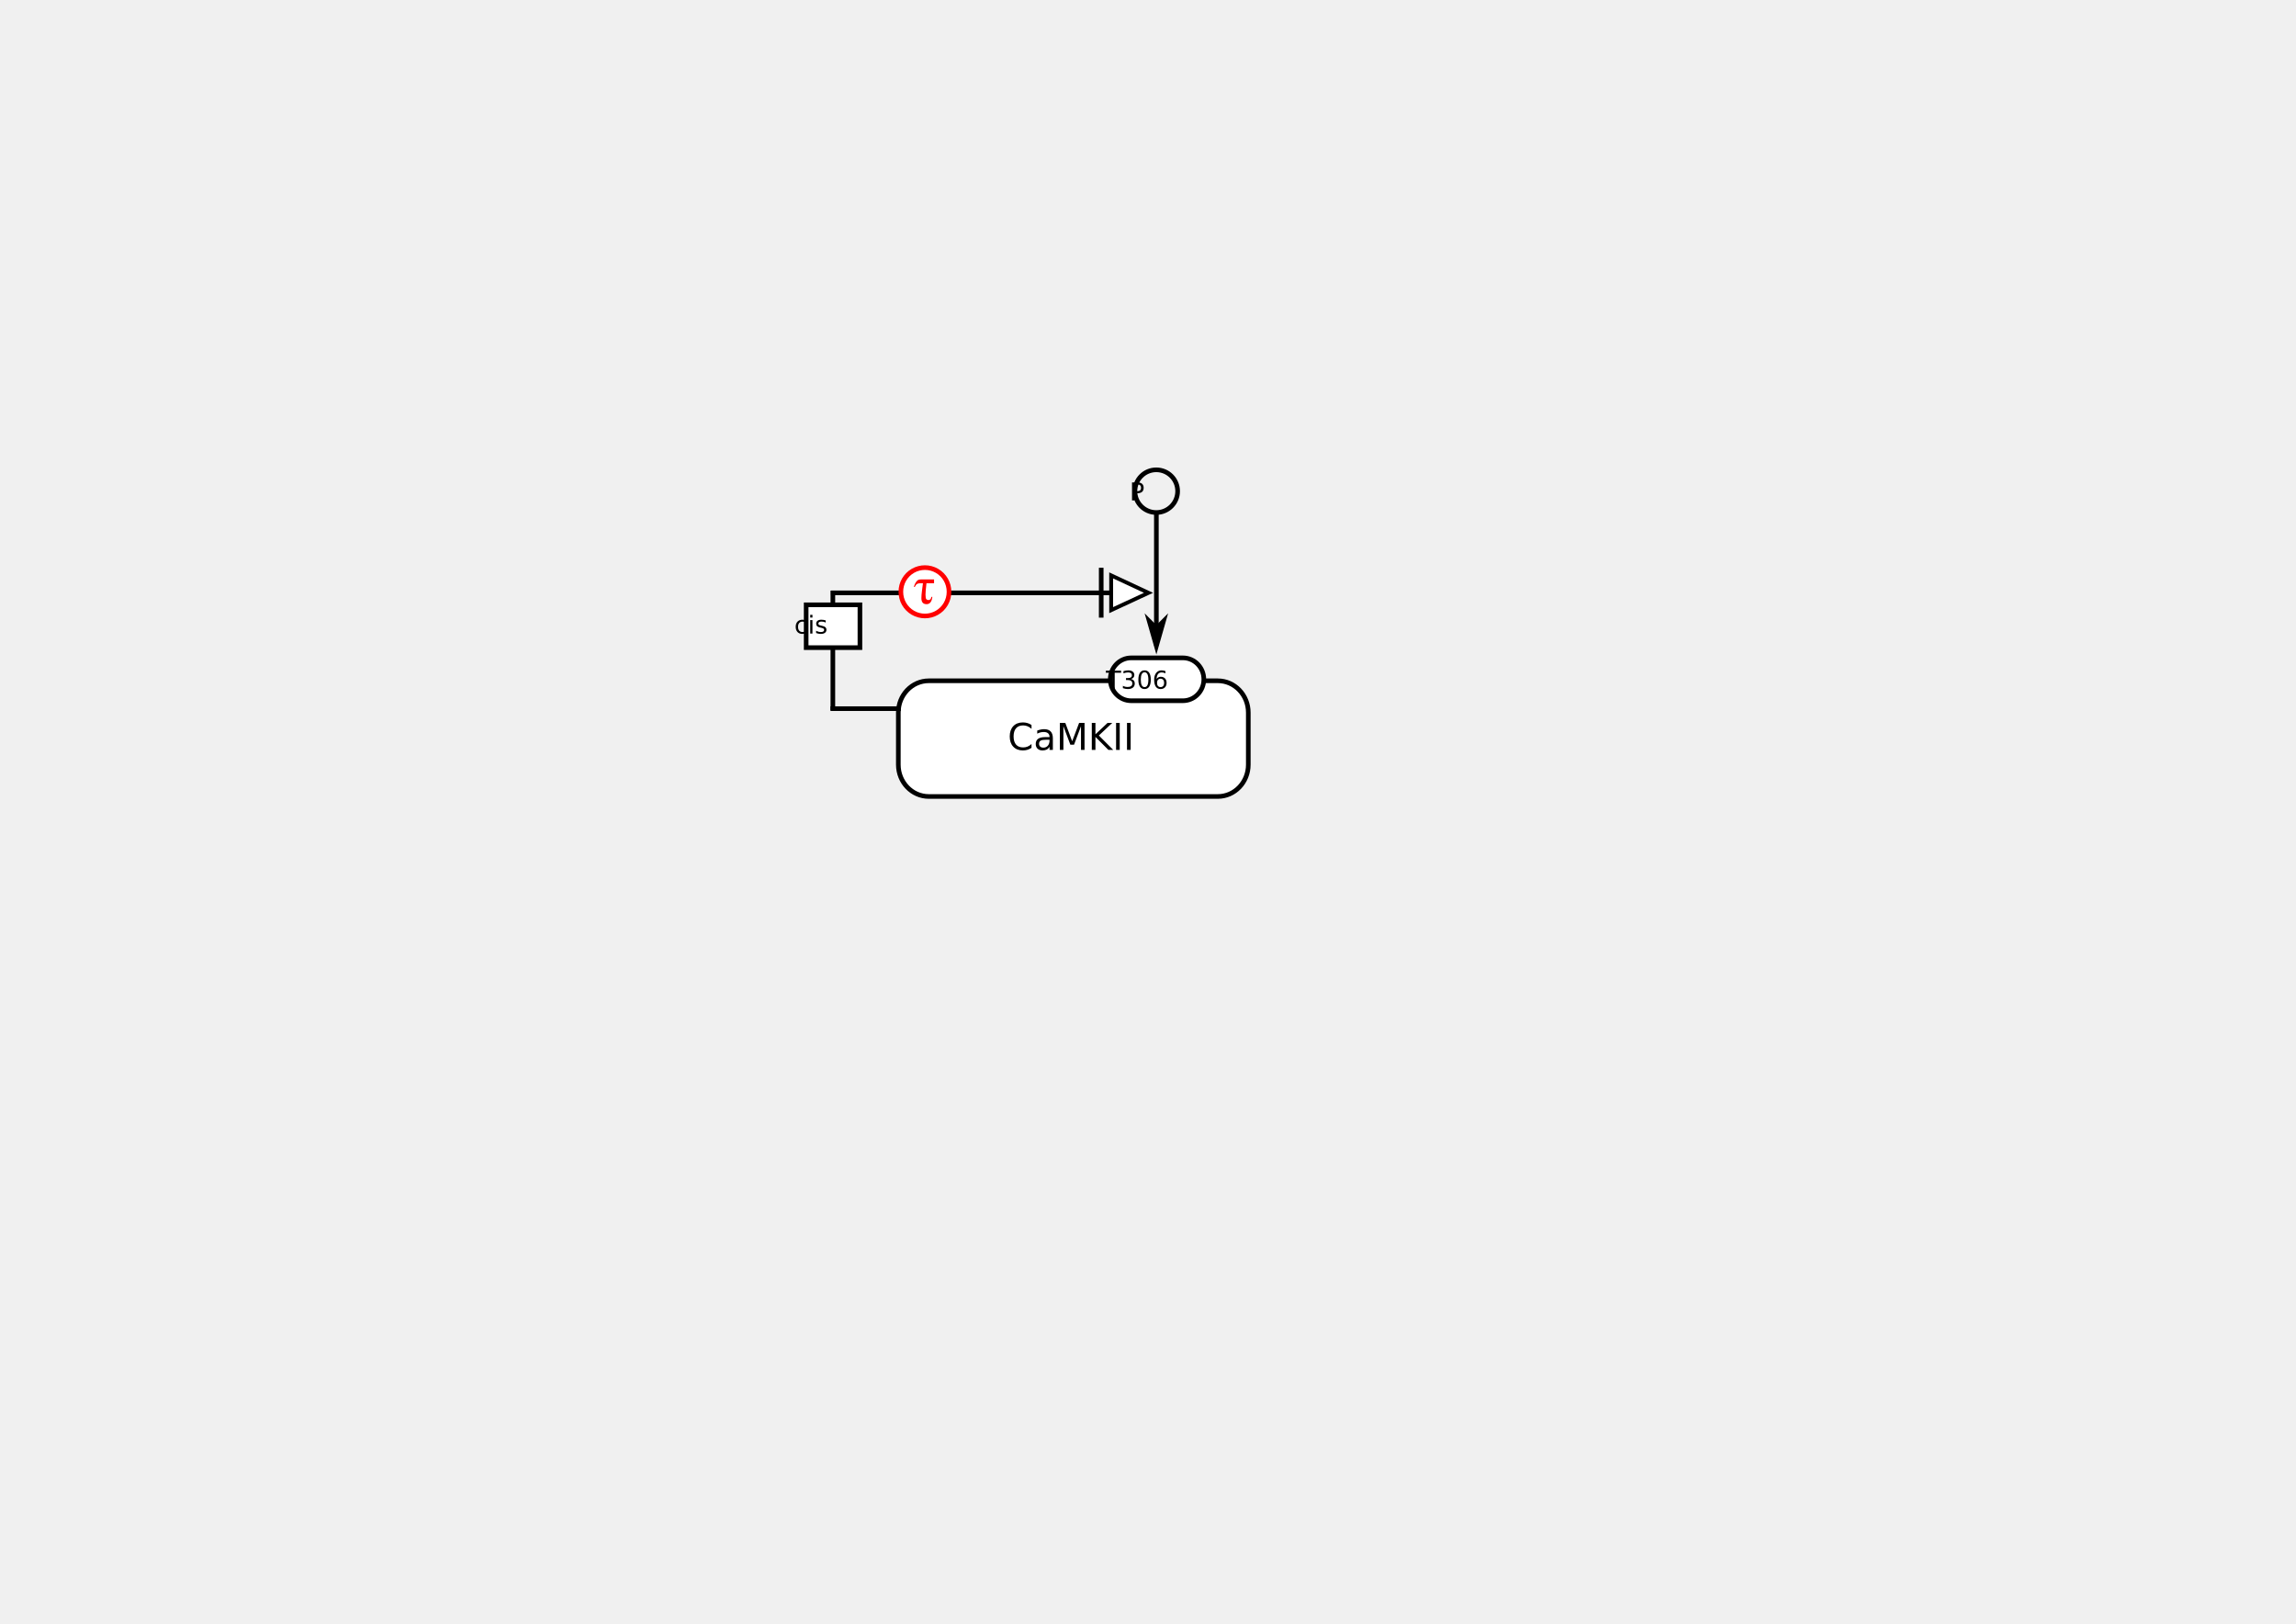
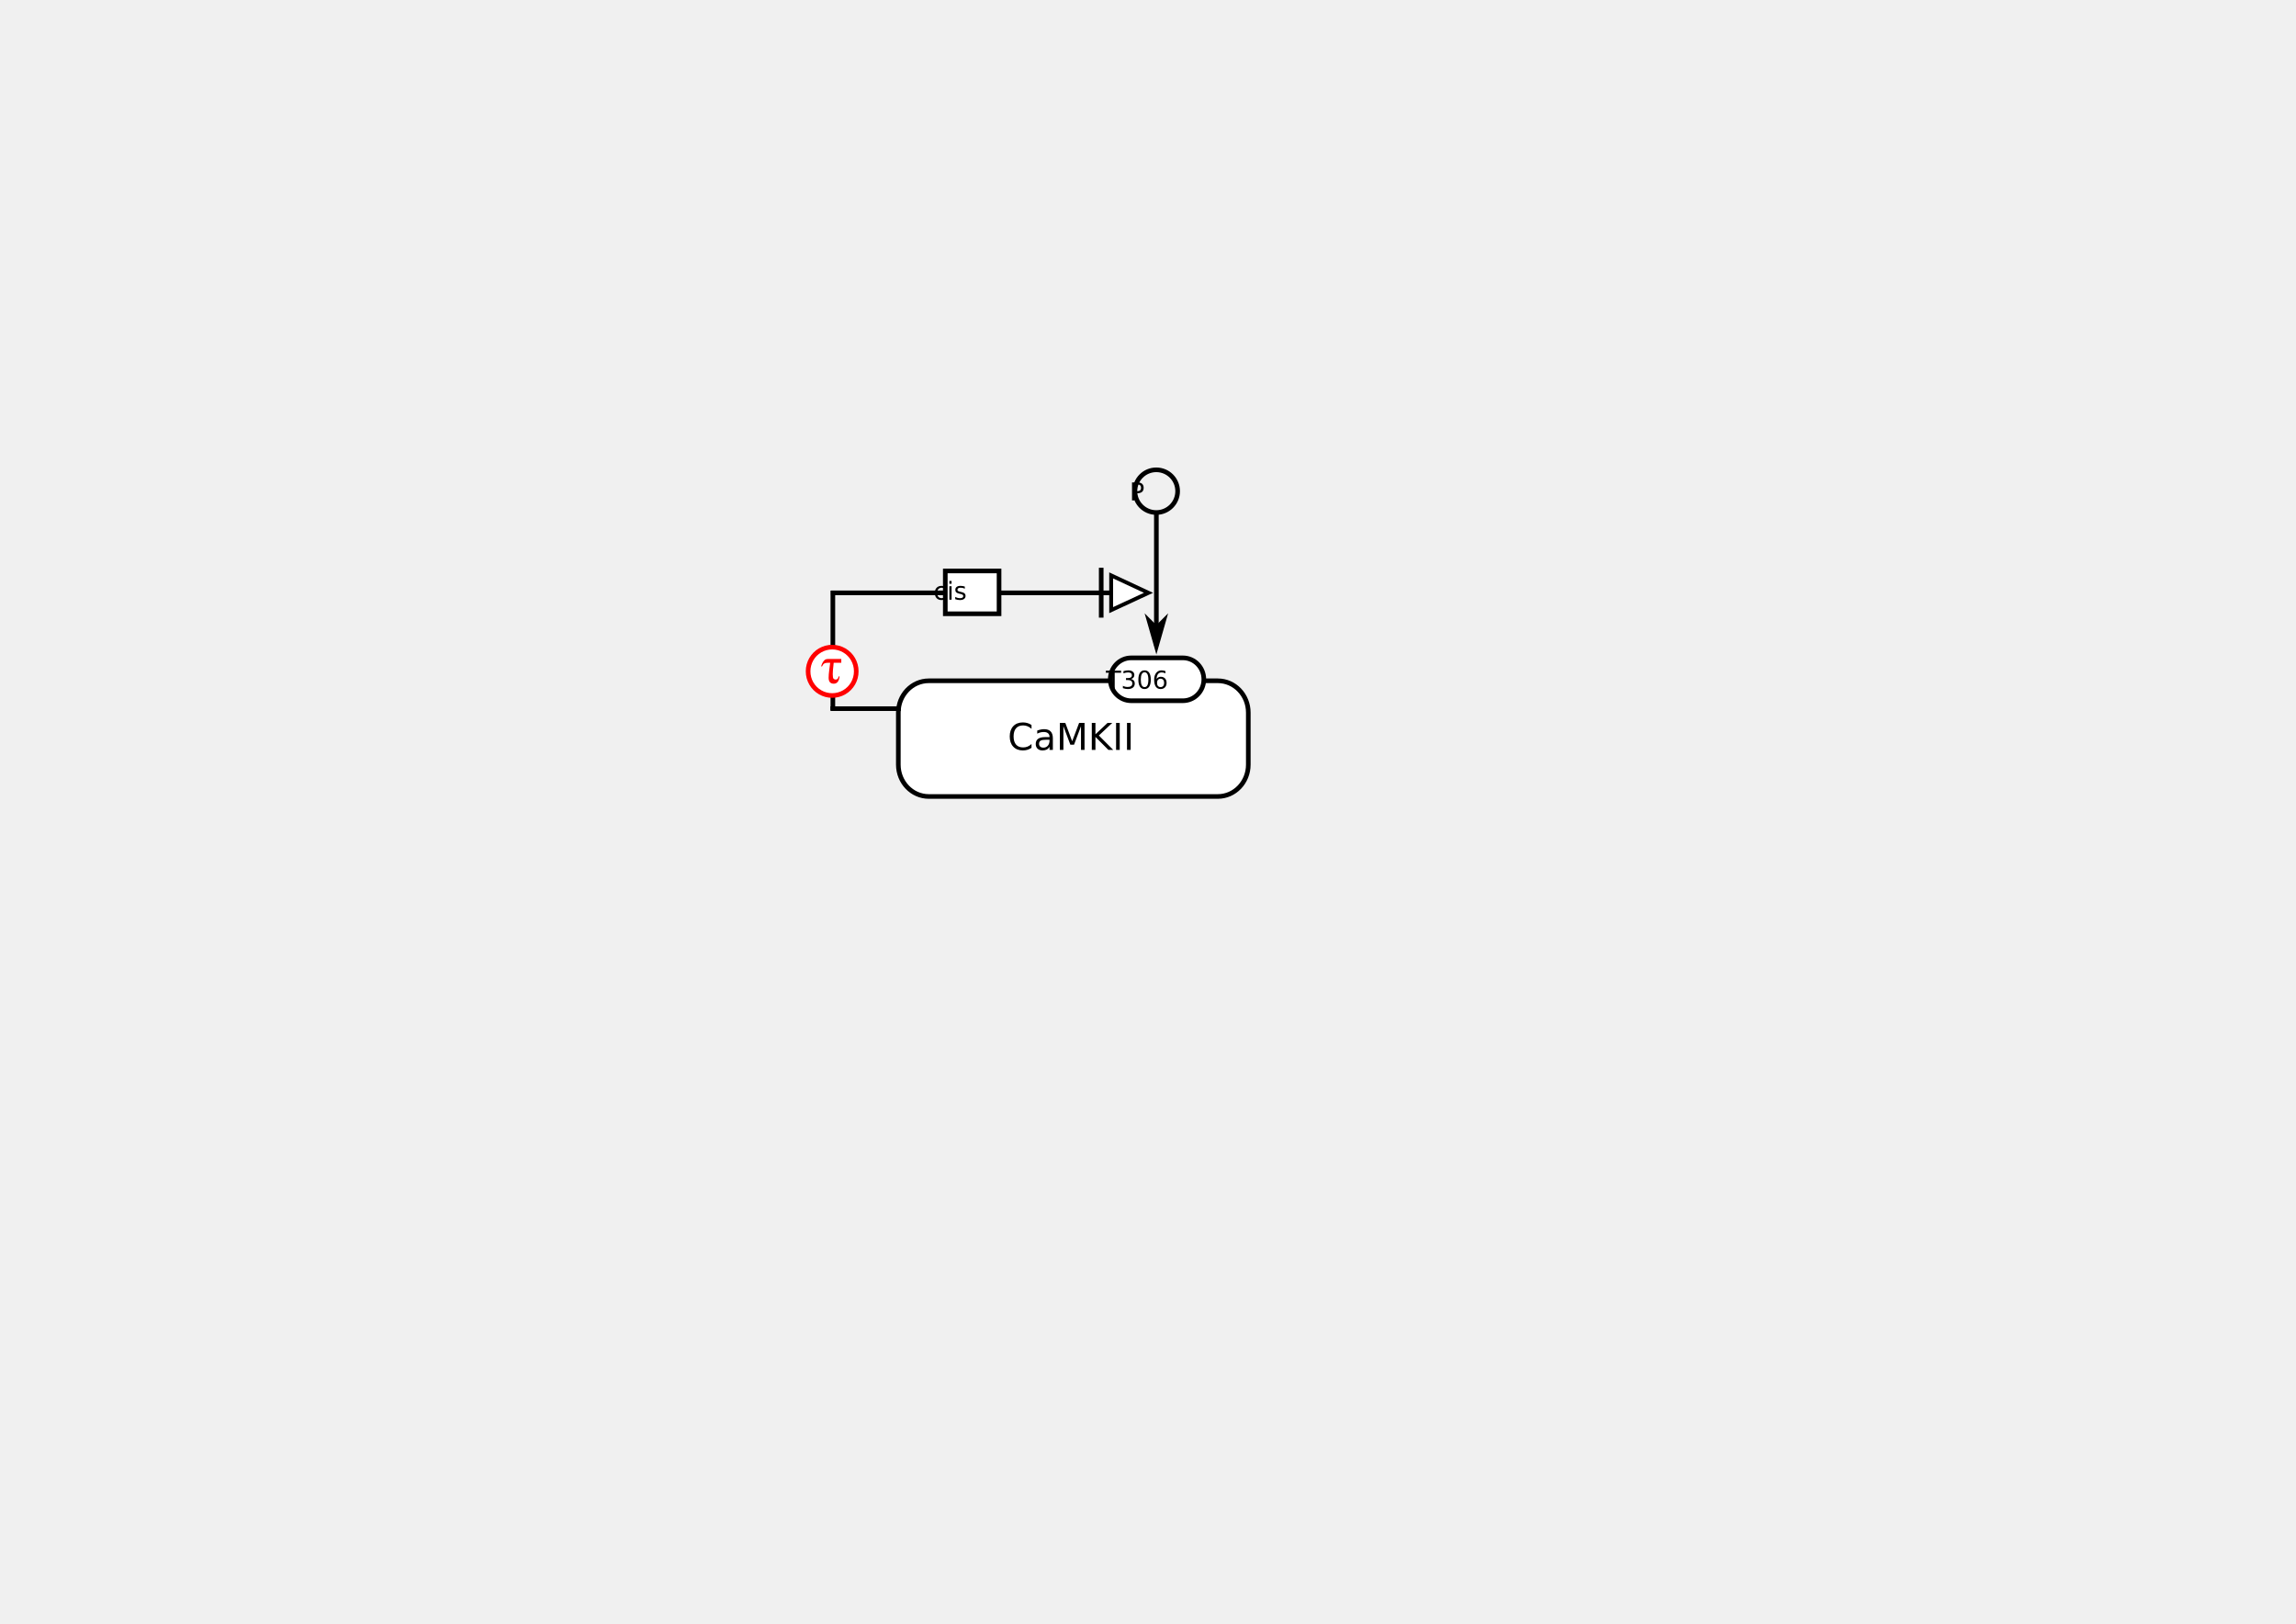
<svg xmlns="http://www.w3.org/2000/svg" width="1488.189" height="1052.362" id="svg2" version="1.0">
  <defs id="defs4">
    <marker style="overflow:visible" id="Arrow1Send" refX="0" refY="0" orient="auto">
      <path transform="matrix(-0.2,0,0,-0.2,-1.2,0)" style="fill-rule:evenodd;stroke:#000000;stroke-width:1pt;marker-start:none" d="M 0,0 L 5,-5 L -12.5,0 L 5,5 L 0,0 z" id="path3269" />
    </marker>
    <marker style="overflow:visible" id="Arrow1Mstart" refX="0" refY="0" orient="auto">
      <path transform="matrix(0.4,0,0,0.4,4,0)" style="fill-rule:evenodd;stroke:#000000;stroke-width:1pt;marker-start:none" d="M 0,0 L 5,-5 L -12.5,0 L 5,5 L 0,0 z" id="path3229" />
    </marker>
    <marker style="overflow:visible" id="Arrow1Mend" refX="0" refY="0" orient="auto">
      <path transform="matrix(-0.4,0,0,-0.4,-4,0)" style="fill-rule:evenodd;stroke:#000000;stroke-width:1pt;marker-start:none" d="M 0,0 L 5,-5 L -12.5,0 L 5,5 L 0,0 z" id="path2972" />
    </marker>
    <marker style="overflow:visible" id="Arrow1Lend" refX="0" refY="0" orient="auto">
      <path transform="matrix(-0.8,0,0,-0.8,-10,0)" style="fill-rule:evenodd;stroke:#000000;stroke-width:1pt;marker-start:none" d="M 0,0 L 5,-5 L -12.5,0 L 5,5 L 0,0 z" id="path2978" />
    </marker>
    <marker style="overflow:visible" id="Arrow1Mendj" refX="0" refY="0" orient="auto">
      <path transform="matrix(-0.4,0,0,-0.4,-4,0)" style="fill:#0000ff;fill-rule:evenodd;stroke:#0000ff;stroke-width:1pt;marker-start:none" d="M 0,0 L 5,-5 L -12.5,0 L 5,5 L 0,0 z" id="path4298" />
    </marker>
    <marker style="overflow:visible" id="Arrow1Mend9" refX="0" refY="0" orient="auto">
      <path transform="matrix(-0.4,0,0,-0.4,-4,0)" style="fill:#0000ff;fill-rule:evenodd;stroke:#0000ff;stroke-width:1pt;marker-start:none" d="M 0,0 L 5,-5 L -12.5,0 L 5,5 L 0,0 z" id="path4711" />
    </marker>
    <marker style="overflow:visible" id="Arrow1Mend6" refX="0" refY="0" orient="auto">
      <path transform="matrix(-0.4,0,0,-0.4,-4,0)" style="fill:#ff0000;fill-rule:evenodd;stroke:#ff0000;stroke-width:1pt;marker-start:none" d="M 0,0 L 5,-5 L -12.5,0 L 5,5 L 0,0 z" id="path5128" />
    </marker>
    <marker style="overflow:visible" id="Arrow1Mendv" refX="0" refY="0" orient="auto">
      <path transform="matrix(-0.4,0,0,-0.4,-4,0)" style="fill:#ff0000;fill-rule:evenodd;stroke:#ff0000;stroke-width:1pt;marker-start:none" d="M 0,0 L 5,-5 L -12.5,0 L 5,5 L 0,0 z" id="path5131" />
    </marker>
    <marker style="overflow:visible" id="Arrow1Mend9p" refX="0" refY="0" orient="auto">
      <path transform="matrix(-0.4,0,0,-0.4,-4,0)" style="fill:#ff0000;fill-rule:evenodd;stroke:#ff0000;stroke-width:1pt;marker-start:none" d="M 0,0 L 5,-5 L -12.5,0 L 5,5 L 0,0 z" id="path6623" />
    </marker>
    <marker style="overflow:visible" id="Arrow1Mend8" refX="0" refY="0" orient="auto">
      <path transform="matrix(-0.4,0,0,-0.4,-4,0)" style="fill:#0000ff;fill-rule:evenodd;stroke:#0000ff;stroke-width:1pt;marker-start:none" d="M 0,0 L 5,-5 L -12.5,0 L 5,5 L 0,0 z" id="path7088" />
    </marker>
    <marker style="overflow:visible" id="Arrow1Mendn" refX="0" refY="0" orient="auto">
      <path transform="matrix(-0.4,0,0,-0.4,-4,0)" style="fill:#0000ff;fill-rule:evenodd;stroke:#0000ff;stroke-width:1pt;marker-start:none" d="M 0,0 L 5,-5 L -12.5,0 L 5,5 L 0,0 z" id="path7091" />
    </marker>
    <marker style="overflow:visible" id="Arrow1MstartM" refX="0" refY="0" orient="auto">
      <path transform="matrix(0.4,0,0,0.4,4,0)" style="marker-start:none;stroke:#0000ff;stroke-width:1pt;fill:#0000ff;fill-rule:evenodd" d="M 0,0 L 5,-5 L -12.5,0 L 5,5 L 0,0 z" id="path7576" />
    </marker>
    <marker style="overflow:visible" id="Arrow1Mend6s" refX="0" refY="0" orient="auto">
      <path transform="matrix(-0.4,0,0,-0.4,-4,0)" style="marker-start:none;stroke:#0000ff;stroke-width:1pt;fill:#0000ff;fill-rule:evenodd" d="M 0,0 L 5,-5 L -12.5,0 L 5,5 L 0,0 z" id="path7579" />
    </marker>
    <marker style="overflow:visible" id="Arrow1Mend1" refX="0" refY="0" orient="auto">
      <path transform="matrix(-0.4,0,0,-0.4,-4,0)" style="marker-start:none;stroke:#0000ff;stroke-width:1pt;fill:#0000ff;fill-rule:evenodd" d="M 0,0 L 5,-5 L -12.5,0 L 5,5 L 0,0 z" id="path8060" />
    </marker>
    <marker style="overflow:visible" id="Arrow1Mendj3" refX="0" refY="0" orient="auto">
      <path transform="matrix(-0.4,0,0,-0.4,-4,0)" style="stroke-width:1pt;marker-start:none;stroke:#000000;fill-rule:evenodd;fill:#000000" d="M 0,0 L 5,-5 L -12.5,0 L 5,5 L 0,0 z" id="path8823" />
    </marker>
    <marker style="overflow:visible" id="Arrow1Mend94" refX="0" refY="0" orient="auto">
      <path transform="matrix(-0.4,0,0,-0.4,-4,0)" style="stroke-width:1pt;marker-start:none;stroke:#000000;fill-rule:evenodd;fill:#000000" d="M 0,0 L 5,-5 L -12.5,0 L 5,5 L 0,0 z" id="path9324" />
    </marker>
    <marker style="overflow:visible" id="Arrow1Mend68" refX="0" refY="0" orient="auto">
      <path transform="matrix(-0.4,0,0,-0.4,-4,0)" style="stroke-width:1pt;marker-start:none;stroke:#000000;fill-rule:evenodd;fill:#000000" d="M 0,0 L 5,-5 L -12.5,0 L 5,5 L 0,0 z" id="path9829" />
    </marker>
    <marker style="overflow:visible" id="Arrow1MendvX" refX="0" refY="0" orient="auto">
      <path transform="matrix(-0.4,0,0,-0.4,-4,0)" style="stroke-width:1pt;marker-start:none;stroke:#000000;fill-rule:evenodd;fill:#000000" d="M 0,0 L 5,-5 L -12.5,0 L 5,5 L 0,0 z" id="path9832" />
    </marker>
    <marker style="overflow:visible" id="Arrow1Mendne" refX="0" refY="0" orient="auto">
      <path transform="matrix(-0.4,0,0,-0.4,-4,0)" style="stroke-width:1pt;marker-start:none;stroke:#000000;fill-rule:evenodd;fill:#000000" d="M 0,0 L 5,-5 L -12.5,0 L 5,5 L 0,0 z" id="path9835" />
    </marker>
    <marker style="overflow:visible" id="Arrow1Mend9pS" refX="0" refY="0" orient="auto">
      <path transform="matrix(-0.4,0,0,-0.4,-4,0)" style="stroke-width:1pt;marker-start:none;stroke:#000000;fill-rule:evenodd;fill:#000000" d="M 0,0 L 5,-5 L -12.5,0 L 5,5 L 0,0 z" id="path10352" />
    </marker>
    <marker style="overflow:visible" id="Arrow1Mend1a" refX="0" refY="0" orient="auto">
      <path transform="matrix(-0.4,0,0,-0.4,-4,0)" style="fill-rule:evenodd;marker-start:none;stroke:#000000;stroke-width:1pt;fill:#000000" d="M 0,0 L 5,-5 L -12.5,0 L 5,5 L 0,0 z" id="path10873" />
    </marker>
    <marker style="overflow:visible" id="Arrow1MstartMO" refX="0" refY="0" orient="auto">
      <path transform="matrix(0.4,0,0,0.4,4,0)" style="fill-rule:evenodd;marker-start:none;stroke:#000000;stroke-width:1pt;fill:#000000" d="M 0,0 L 5,-5 L -12.5,0 L 5,5 L 0,0 z" id="path11398" />
    </marker>
    <marker style="overflow:visible" id="Arrow1Mend6sg" refX="0" refY="0" orient="auto">
      <path transform="matrix(-0.4,0,0,-0.4,-4,0)" style="fill-rule:evenodd;marker-start:none;stroke:#000000;stroke-width:1pt;fill:#000000" d="M 0,0 L 5,-5 L -12.5,0 L 5,5 L 0,0 z" id="path11401" />
    </marker>
    <marker style="overflow:visible" id="Arrow1Mend80" refX="0" refY="0" orient="auto">
      <path transform="matrix(-0.4,0,0,-0.4,-4,0)" style="stroke-width:1pt;marker-start:none;stroke:#000000;fill-rule:evenodd;fill:#000000" d="M 0,0 L 5,-5 L -12.5,0 L 5,5 L 0,0 z" id="path11404" />
    </marker>
    <marker style="overflow:visible" id="Arrow1Mendv9" refX="0" refY="0" orient="auto">
      <path transform="matrix(-0.4,0,0,-0.4,-4,0)" style="stroke-width:1pt;marker-start:none;stroke:#000000;fill-rule:evenodd;fill:#000000" d="M 0,0 L 5,-5 L -12.5,0 L 5,5 L 0,0 z" id="path11941" />
    </marker>
    <marker style="overflow:visible" id="Arrow1MendvK" refX="0" refY="0" orient="auto">
      <path transform="matrix(-0.4,0,0,-0.4,-4,0)" style="stroke-width:1pt;marker-start:none;stroke:#000000;fill-rule:evenodd;fill:#000000" d="M 0,0 L 5,-5 L -12.5,0 L 5,5 L 0,0 z" id="path11944" />
    </marker>
  </defs>
  <g style="opacity:1" id="layer2">
    <rect rx="19.731" ry="20.619" y="441.189" x="582.269" height="74.972" width="226.833" id="rect13329" style="opacity:1;fill:#ffffff;fill-opacity:1;fill-rule:nonzero;stroke:#000000;stroke-width:3;stroke-miterlimit:4;stroke-dasharray:none;stroke-opacity:1" />
    <text id="text13331" y="485.983" x="703.705" style="font-size:12px;font-style:normal;font-weight:normal;opacity:1;fill:#000000;fill-opacity:1;stroke:#000000;stroke-width:1px;stroke-linecap:butt;stroke-linejoin:miter;stroke-opacity:1;font-family:Bitstream Vera Sans" xml:space="preserve">
      <tspan id="tspan13333" style="font-size:24px;font-weight:normal;text-align:center;text-anchor:middle;stroke:none;stroke-opacity:1" y="485.983" x="703.705">CaMKII</tspan>
    </text>
    <rect rx="13.559" ry="13.891" y="426.336" x="719.648" height="27.783" width="60.631" id="rect2453" style="opacity:1;fill:#ffffff;fill-opacity:1;fill-rule:nonzero;stroke:#000000;stroke-width:3;stroke-miterlimit:4;stroke-dasharray:none;stroke-opacity:1" />
    <text id="text2455" y="446.31" x="749.705" style="font-size:16px;font-style:normal;font-weight:normal;opacity:1;fill:#000000;fill-opacity:1;stroke:#000000;stroke-width:1px;stroke-linecap:butt;stroke-linejoin:miter;stroke-opacity:1;font-family:Bitstream Vera Sans" xml:space="preserve">
      <tspan id="tspan2457" style="font-size:16px;font-weight:normal;text-align:center;text-anchor:middle;stroke:none;stroke-opacity:1" y="446.31" x="749.705">T306</tspan>
    </text>
    <path id="path2461" d="M 749.522,332.019 L 749.522,418.214" style="stroke-linejoin:miter;marker-end:url(#Arrow1Mend9pS);stroke-opacity:1;fill-rule:evenodd;fill-opacity:0.75;stroke:#000000;stroke-linecap:butt;stroke-miterlimit:4;stroke-dasharray:none;stroke-width:3;fill:none" />
    <text xml:space="preserve" style="font-size:16px;font-style:normal;font-weight:normal;opacity:1;fill:#000000;fill-opacity:1;stroke:#000000;stroke-width:1px;stroke-linecap:butt;stroke-linejoin:miter;stroke-opacity:1;font-family:Bitstream Vera Sans" x="749.705" y="324.31" id="text4584">
      <tspan x="749.705" y="324.31" style="font-size:16px;font-weight:normal;text-align:center;text-anchor:middle;fill:#000000;fill-opacity:1;stroke:none;stroke-opacity:1" id="tspan4586">P</tspan>
    </text>
    <path transform="translate(262.226,146.3828)" d="M 501.077,171.925 A 13.84,13.84 0 1 1 473.397,171.925 A 13.84,13.84 0 1 1 501.077,171.925 z" id="path4588" style="opacity:1;fill:none;fill-opacity:1;fill-rule:nonzero;stroke:#000000;stroke-width:3;stroke-miterlimit:4;stroke-dasharray:none;stroke-dashoffset:0;stroke-opacity:1" />
    <path id="path4710" d="M 538.277,459.251 L 583.865,459.251" style="fill:none;fill-opacity:0.75;fill-rule:evenodd;stroke:#000000;stroke-width:3;stroke-linecap:butt;stroke-linejoin:miter;stroke-miterlimit:4;stroke-dasharray:none;stroke-dashoffset:0;stroke-opacity:1" />
    <text id="text4135" y="353.401" x="472.829" style="font-size:12px;font-style:normal;font-variant:normal;font-weight:normal;font-stretch:normal;fill:#000000;fill-opacity:1;stroke:#000000;stroke-width:1px;stroke-linecap:butt;stroke-linejoin:miter;stroke-opacity:1;font-family:cmex10;-inkscape-font-specification:cmex10" xml:space="preserve">
      <tspan y="353.401" x="472.829" id="tspan4137" />
    </text>
    <path style="fill:none;fill-opacity:0.75;fill-rule:evenodd;stroke:#000000;stroke-width:3;stroke-linecap:butt;stroke-linejoin:miter;stroke-miterlimit:4;stroke-dasharray:none;stroke-dashoffset:0;stroke-opacity:1" d="M 538.656,384.2 L 720.078,384.2" id="path3615" />
    <path style="fill:#ffffff;fill-opacity:1;fill-rule:evenodd;stroke:#000000;stroke-width:2.492;stroke-linecap:butt;stroke-linejoin:miter;stroke-miterlimit:4;stroke-dasharray:none;stroke-opacity:1" d="M 744.418,384.189 L 720.208,395.404 L 720.208,372.886 L 744.418,384.189 z" id="path3617" />
    <path style="fill:none;fill-opacity:0.75;fill-rule:evenodd;stroke:#000000;stroke-width:3;stroke-linecap:butt;stroke-linejoin:miter;stroke-miterlimit:4;stroke-dasharray:none;stroke-dashoffset:0;stroke-opacity:1" d="M 539.832,460.159 L 539.832,382.756" id="path3623" />
-     <rect rx="0" ry="13.225" y="391.956" x="522.529" height="27.751" width="34.849" id="rect3625" style="opacity:1;fill:#ffffff;fill-opacity:1;fill-rule:nonzero;stroke:#000000;stroke-width:3;stroke-miterlimit:4;stroke-dasharray:none;stroke-opacity:1" />
-     <text id="text3627" y="410.582" x="538.359" style="font-size:16px;font-style:normal;font-weight:normal;opacity:1;fill:#000000;fill-opacity:1;stroke:#000000;stroke-width:1px;stroke-linecap:butt;stroke-linejoin:miter;stroke-opacity:1;font-family:Bitstream Vera Sans" xml:space="preserve">
-       <tspan id="tspan3629" style="font-size:16px;font-weight:normal;text-align:center;text-anchor:middle;fill:#000000;fill-opacity:1;stroke:none;stroke-opacity:1" y="410.582" x="538.359">cis</tspan>
+     <rect rx="0" ry="13.225" y="370.015" x="612.705" height="27.751" width="34.849" id="rect3625" style="fill:#ffffff;fill-opacity:1;fill-rule:nonzero;stroke:#000000;stroke-width:3;stroke-miterlimit:4;stroke-opacity:1;stroke-dasharray:none" />
+     <text id="text3627" y="388.641" x="628.535" style="font-size:16px;font-style:normal;font-weight:normal;fill:#000000;fill-opacity:1;stroke:#000000;stroke-width:1px;stroke-linecap:butt;stroke-linejoin:miter;stroke-opacity:1;font-family:Bitstream Vera Sans" xml:space="preserve">
+       <tspan id="tspan3629" style="font-size:16px;font-weight:normal;text-align:center;text-anchor:middle;fill:#000000;fill-opacity:1;stroke:none" y="388.641" x="628.535">cis</tspan>
    </text>
    <path id="path3639" d="M 713.768,400.269 L 713.768,367.936 L 713.768,400.269 z" style="fill:#ffffff;fill-opacity:1;fill-rule:evenodd;stroke:#000000;stroke-width:3;stroke-linecap:butt;stroke-linejoin:miter;stroke-miterlimit:4;stroke-dasharray:none;stroke-opacity:1" />
    <text id="text5523" y="287.625" x="452.314" style="font-size:12px;font-style:normal;font-variant:normal;font-weight:normal;font-stretch:normal;fill:#000000;fill-opacity:1;stroke:#000000;stroke-width:1px;stroke-linecap:butt;stroke-linejoin:miter;stroke-opacity:1;font-family:Courier;-inkscape-font-specification:Courier" xml:space="preserve">
      <tspan y="287.625" x="452.314" id="tspan5525" />
    </text>
-     <path transform="matrix(0.376609,0,0,0.376609,451.0226,274.6414)" d="M 435.714,289.094 A 41.429,41.429 0 1 1 352.857,289.094 A 41.429,41.429 0 1 1 435.714,289.094 z" id="path3235" style="fill:#ffffff;fill-opacity:1;fill-rule:nonzero;stroke:#ff0000;stroke-width:7.966;stroke-linecap:round;stroke-miterlimit:4;stroke-dasharray:none;stroke-dashoffset:0;stroke-opacity:1" />
-     <path id="text2175" d="M 600.499,377.984 L 600.006,382.86 C 599.927,383.709 599.887,384.558 599.887,385.408 C 599.887,387.027 600.077,388.01 600.456,388.355 C 600.835,388.7 601.269,388.873 601.756,388.873 C 602.843,388.873 603.488,388.188 603.692,386.818 L 604.321,386.818 C 603.947,389.966 602.696,391.54 600.567,391.54 C 598.335,391.54 597.22,390.26 597.22,387.701 C 597.22,386.41 597.345,384.802 597.594,382.877 L 598.222,377.984 L 596.54,377.984 C 595.612,377.984 594.89,378.14 594.375,378.451 C 593.859,378.763 593.381,379.389 592.939,380.329 L 592.328,380.329 C 592.69,379.083 593.12,378.095 593.619,377.364 C 594.117,376.634 594.593,376.141 595.046,375.886 C 595.499,375.631 596.172,375.504 597.067,375.504 L 605.425,375.504 L 605.425,377.984 L 600.499,377.984 z" style="font-size:2050.278px;font-style:normal;font-weight:normal;fill:#ff0000;fill-opacity:1;stroke:none;stroke-width:1px;stroke-linecap:butt;stroke-linejoin:miter;stroke-opacity:1;font-family:Times New Roman" />
+     <path transform="matrix(0.376609,0,0,0.376609,390.8952,326.1791)" d="m 435.714,289.094 a 41.429,41.429 0 1 1 -82.857,0 41.429,41.429 0 1 1 82.857,0 z" id="path3235" style="fill:#ffffff;fill-opacity:1;fill-rule:nonzero;stroke:#ff0000;stroke-width:7.966;stroke-linecap:round;stroke-miterlimit:4;stroke-opacity:1;stroke-dasharray:none;stroke-dashoffset:0" />
+     <path id="text2175" d="m 540.371,429.522 -0.493,4.875 c -0.079,0.849 -0.119,1.699 -0.119,2.548 0,1.619 0.19,2.602 0.569,2.947 0.379,0.345 0.813,0.518 1.3,0.518 1.087,0 1.733,-0.685 1.937,-2.055 l 0.629,0 c -0.374,3.148 -1.625,4.723 -3.754,4.723 -2.231,0 -3.347,-1.28 -3.347,-3.839 0,-1.291 0.125,-2.899 0.374,-4.824 l 0.629,-4.892 -1.682,0 c -0.929,1e-5 -1.651,0.156 -2.166,0.467 -0.515,0.311 -0.994,0.937 -1.435,1.877 l -0.612,0 c 0.362,-1.246 0.793,-2.234 1.291,-2.964 0.498,-0.73 0.974,-1.223 1.427,-1.478 0.453,-0.255 1.127,-0.382 2.022,-0.382 l 8.358,0 0,2.48 -4.926,0 z" style="font-size:2050.278px;font-style:normal;font-weight:normal;fill:#ff0000;fill-opacity:1;stroke:none;font-family:Times New Roman" />
  </g>
</svg>
